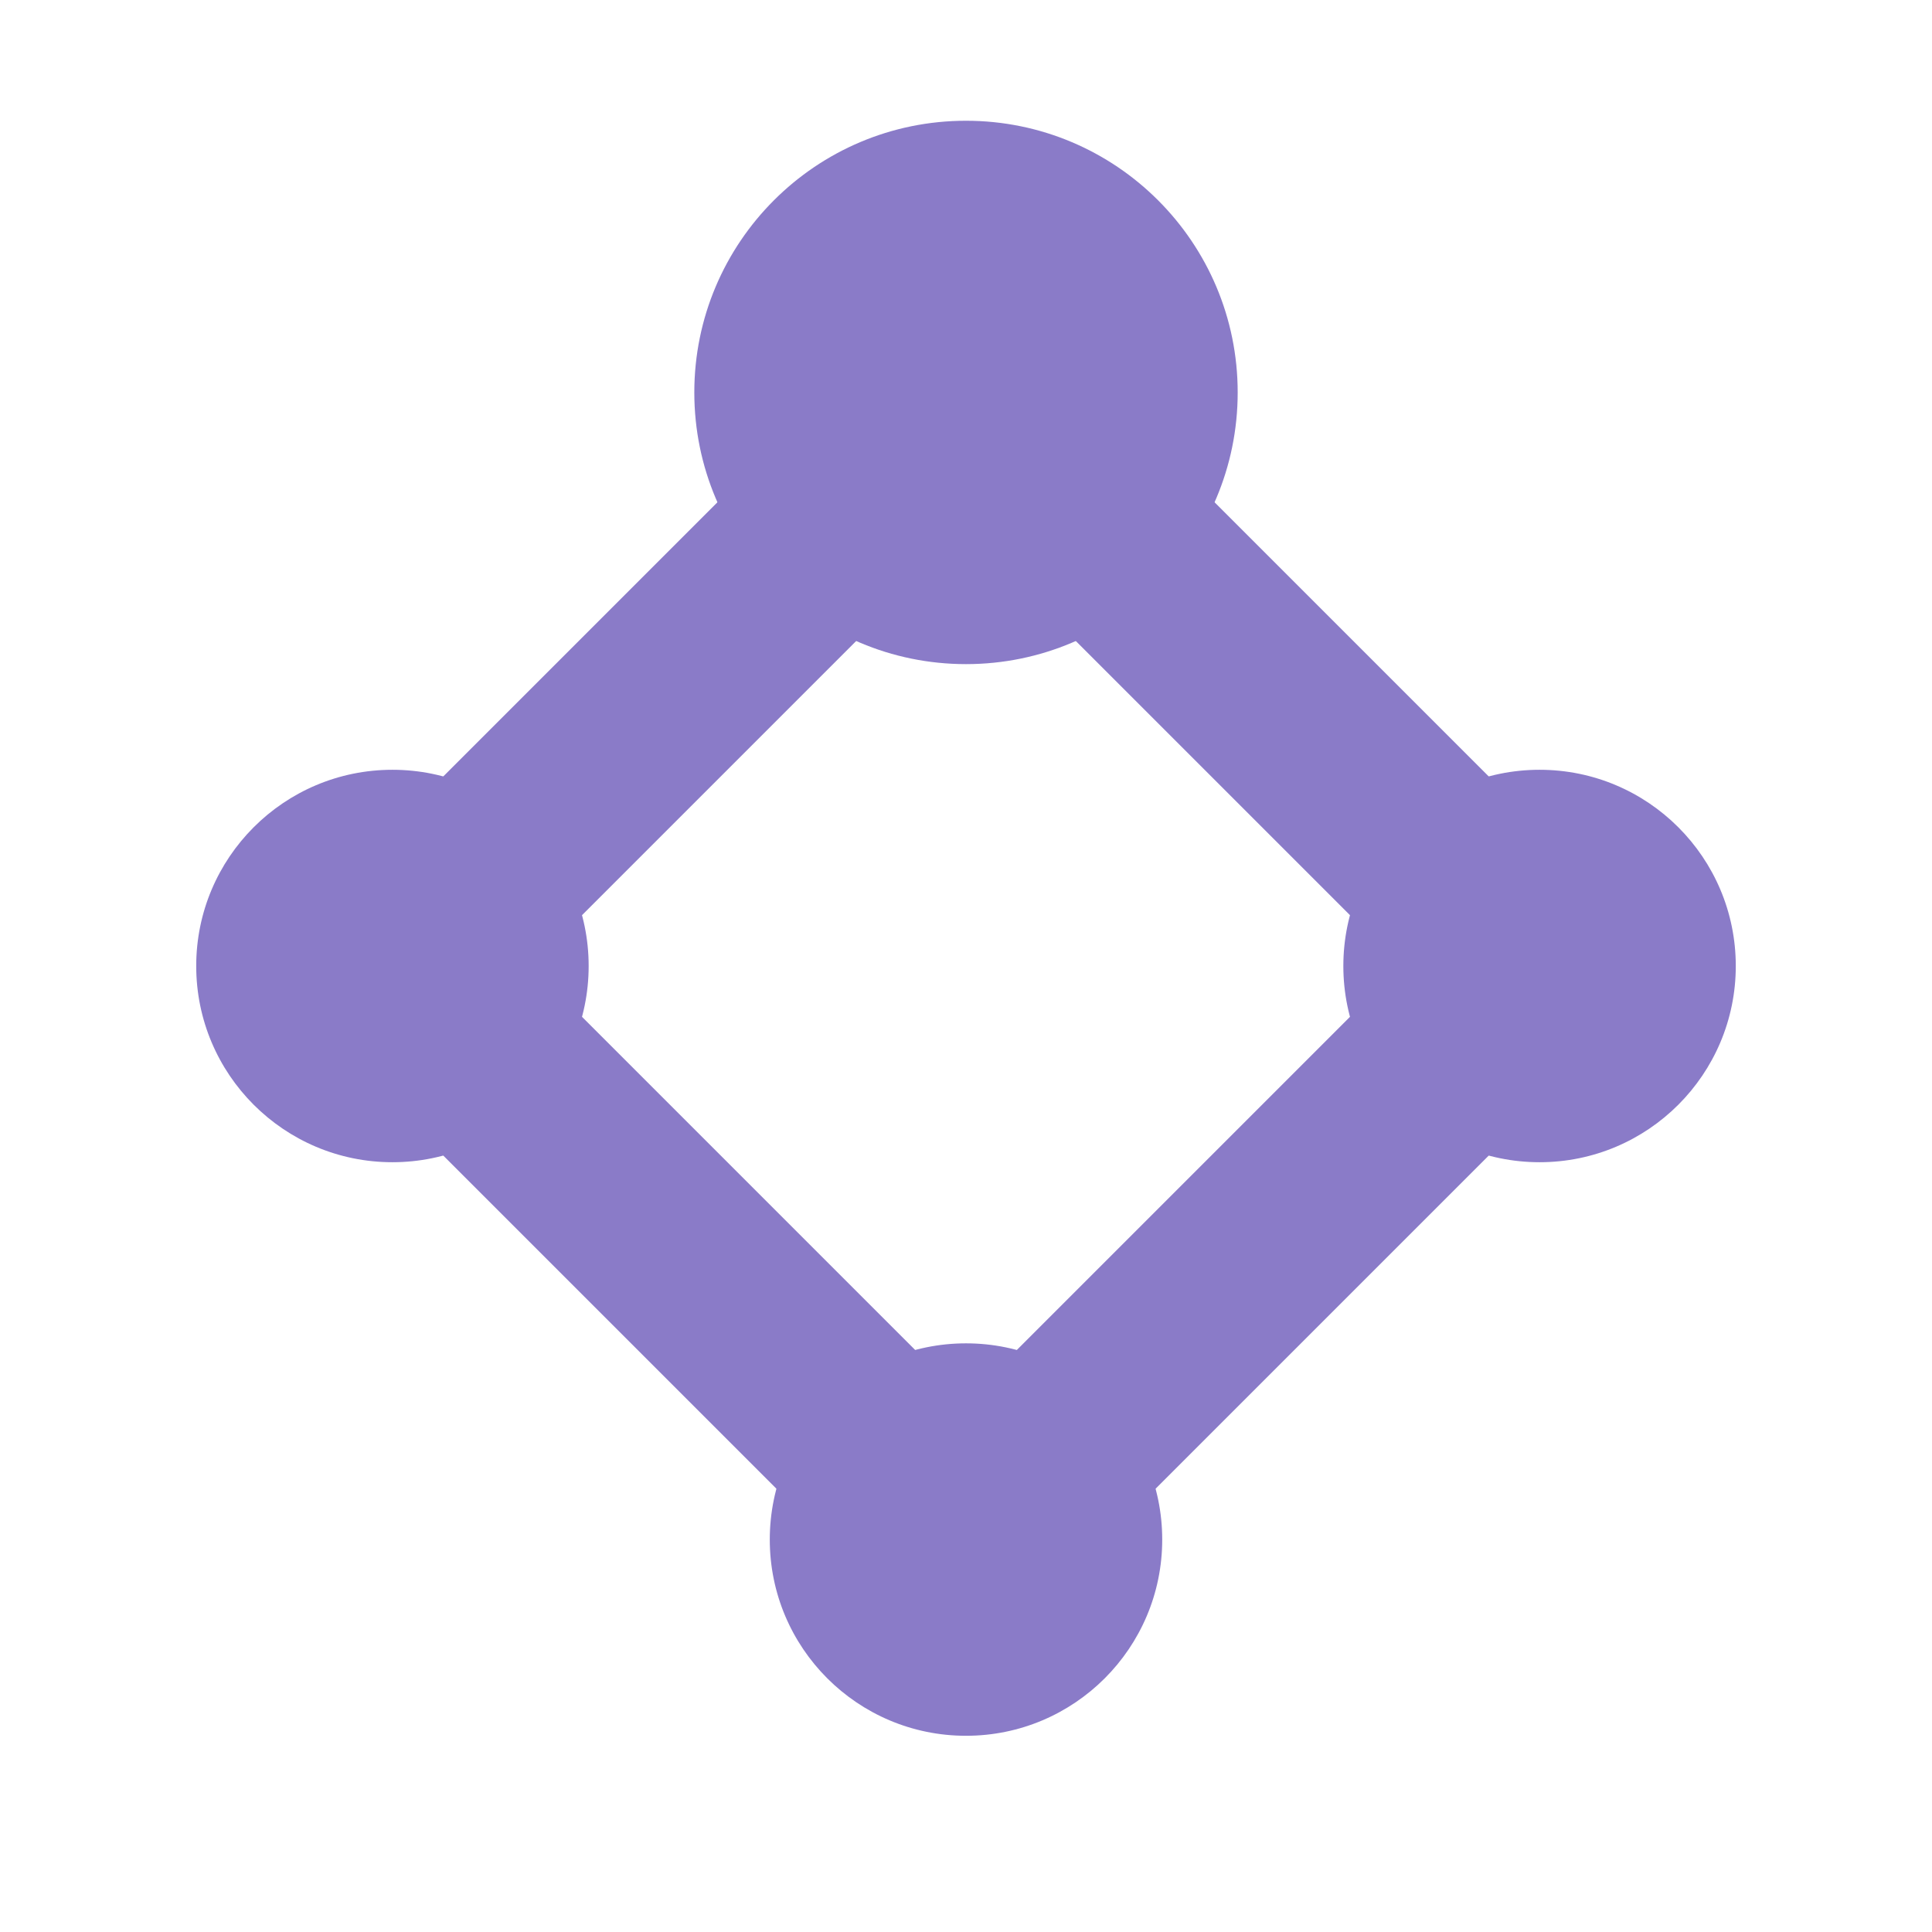
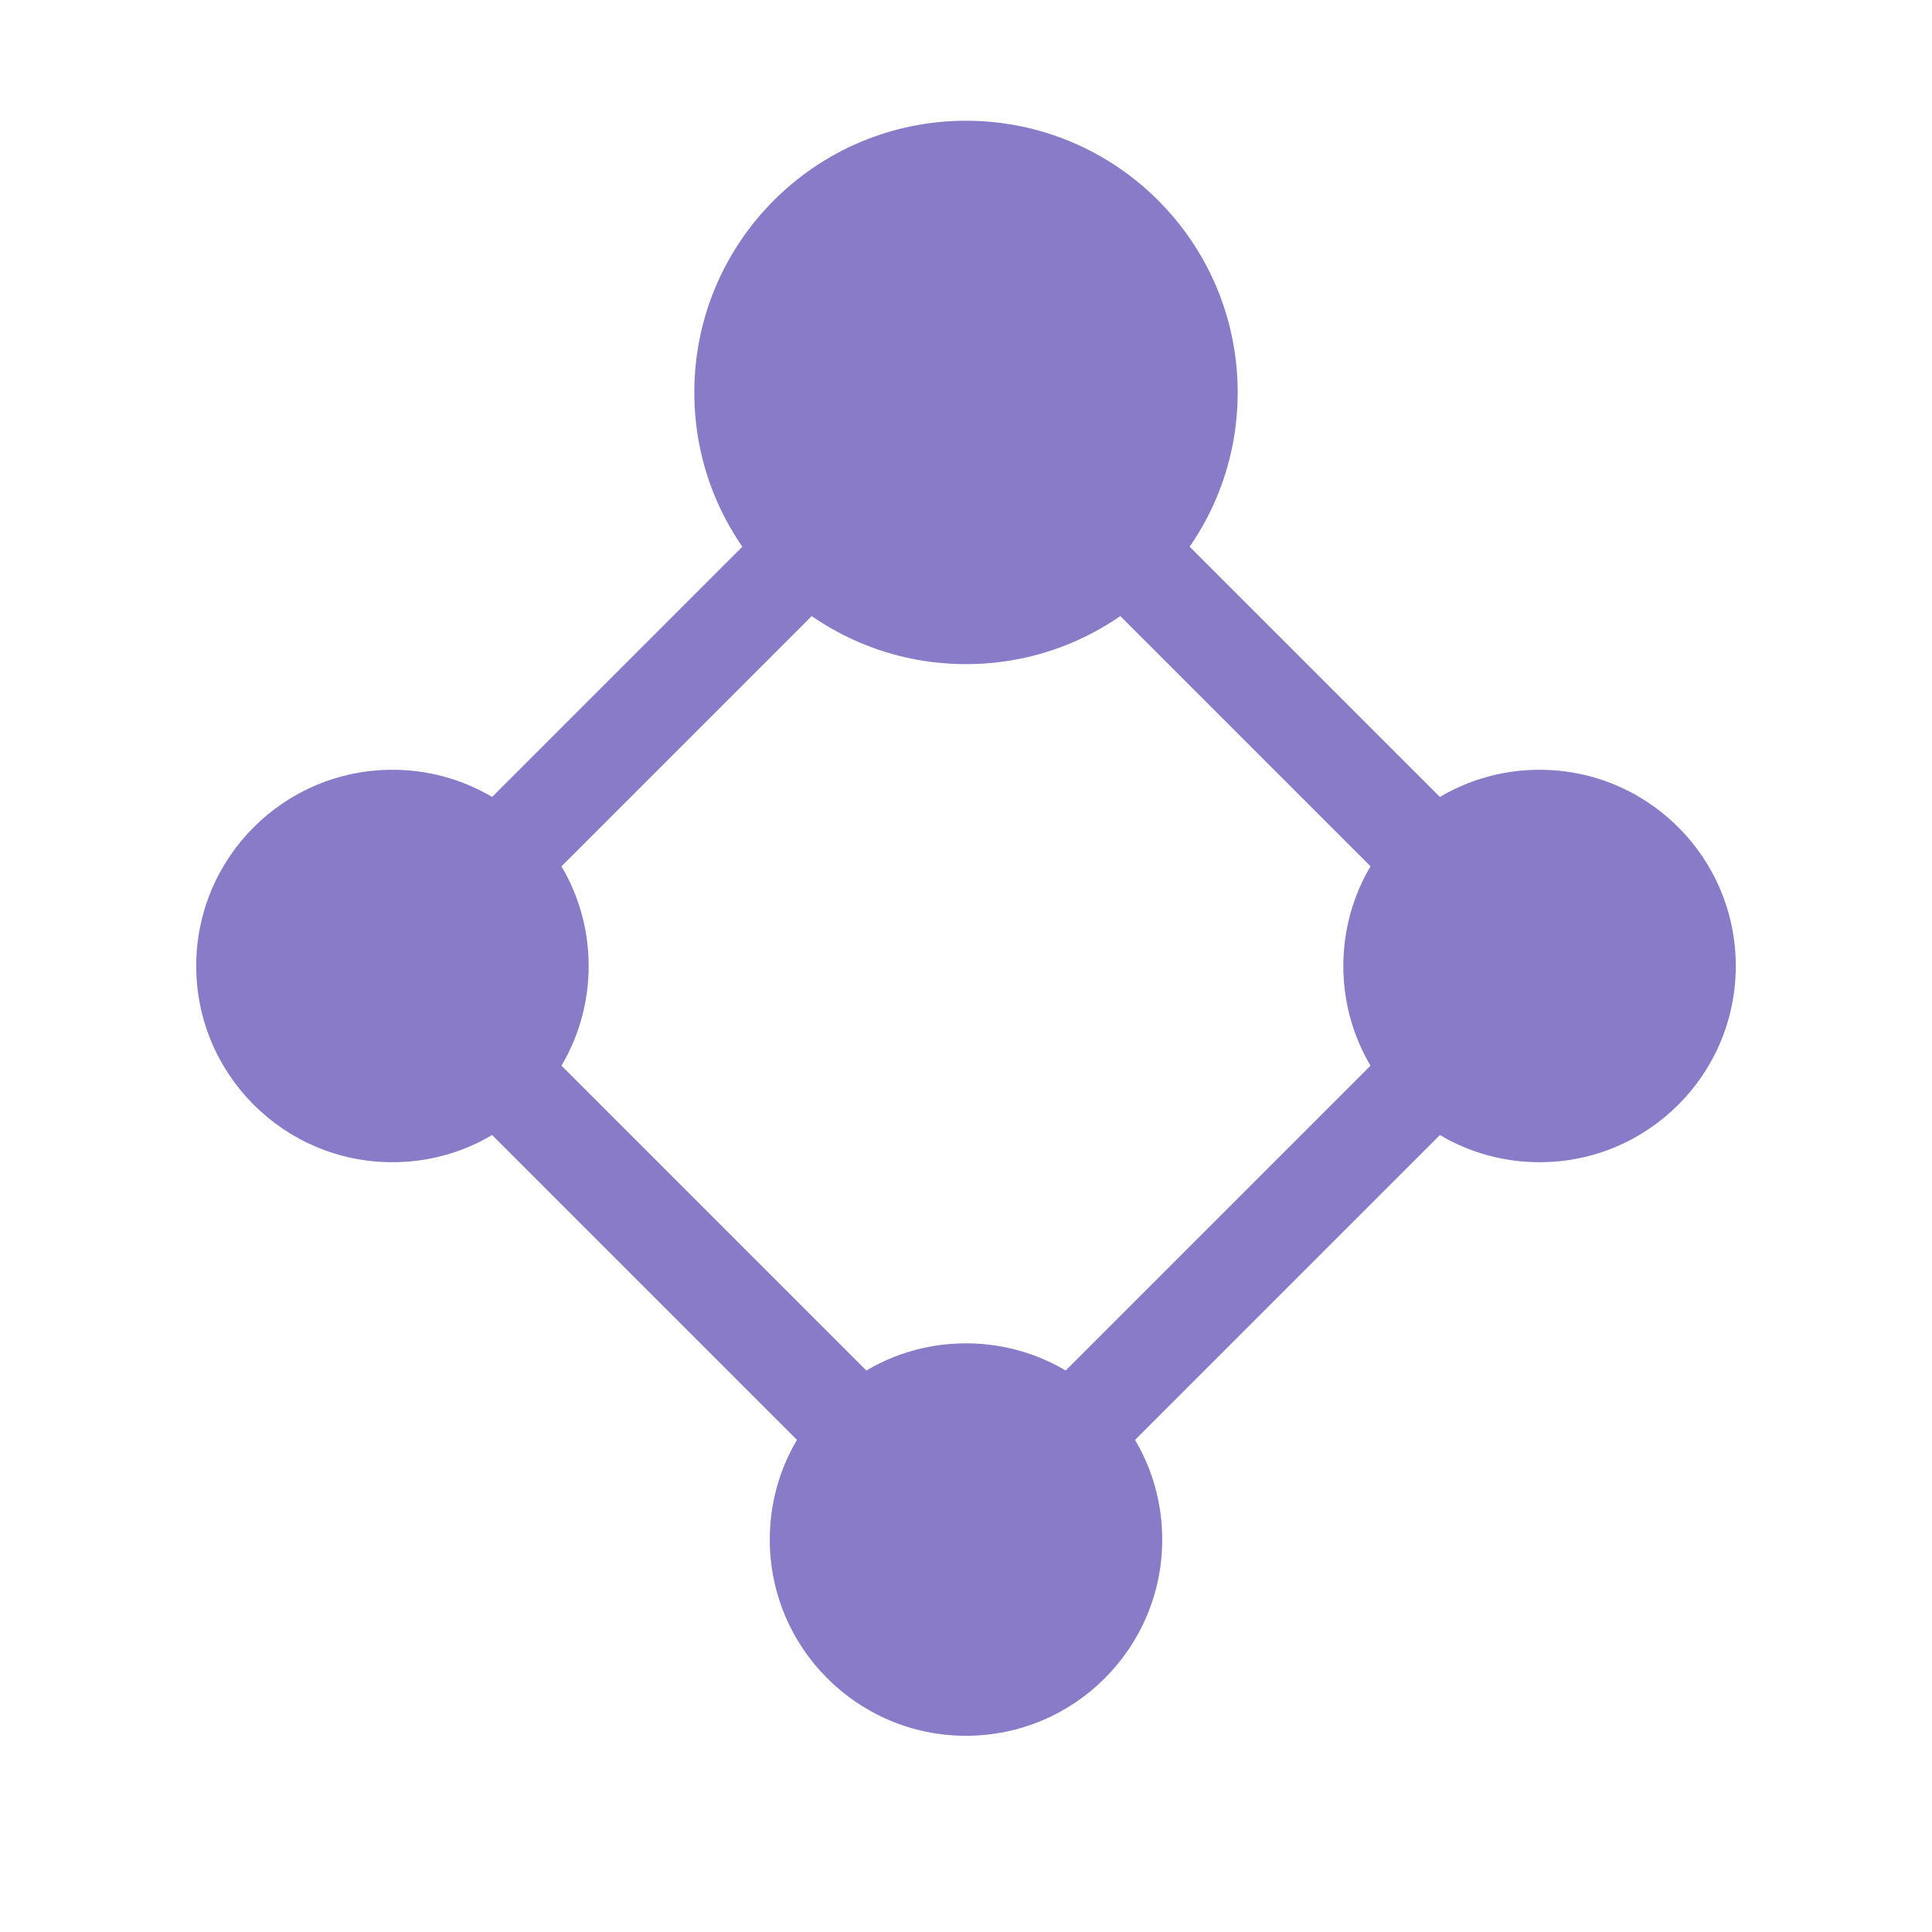
<svg xmlns="http://www.w3.org/2000/svg" viewBox="0 0 64 64" width="64" height="64" fill="none" role="img" aria-label="nora-studio">
-   <path d="M32 13 L51 32 L32 51 L13 32 Z" fill="none" stroke="#8A7BC8" stroke-width="6.5" stroke-linecap="round" stroke-linejoin="round" />
+   <path d="M32 13 L51 32 L32 51 L13 32 Z" fill="none" stroke="#8A7BC8" stroke-width="3.25" stroke-linecap="round" stroke-linejoin="round" />
  <circle cx="51" cy="32" r="6.5" fill="#8A7BC8" />
  <circle cx="32" cy="51" r="6.5" fill="#8A7BC8" />
  <circle cx="13" cy="32" r="6.5" fill="#8A7BC8" />
  <circle cx="32" cy="13" r="9" fill="#8A7BC8" />
</svg>
